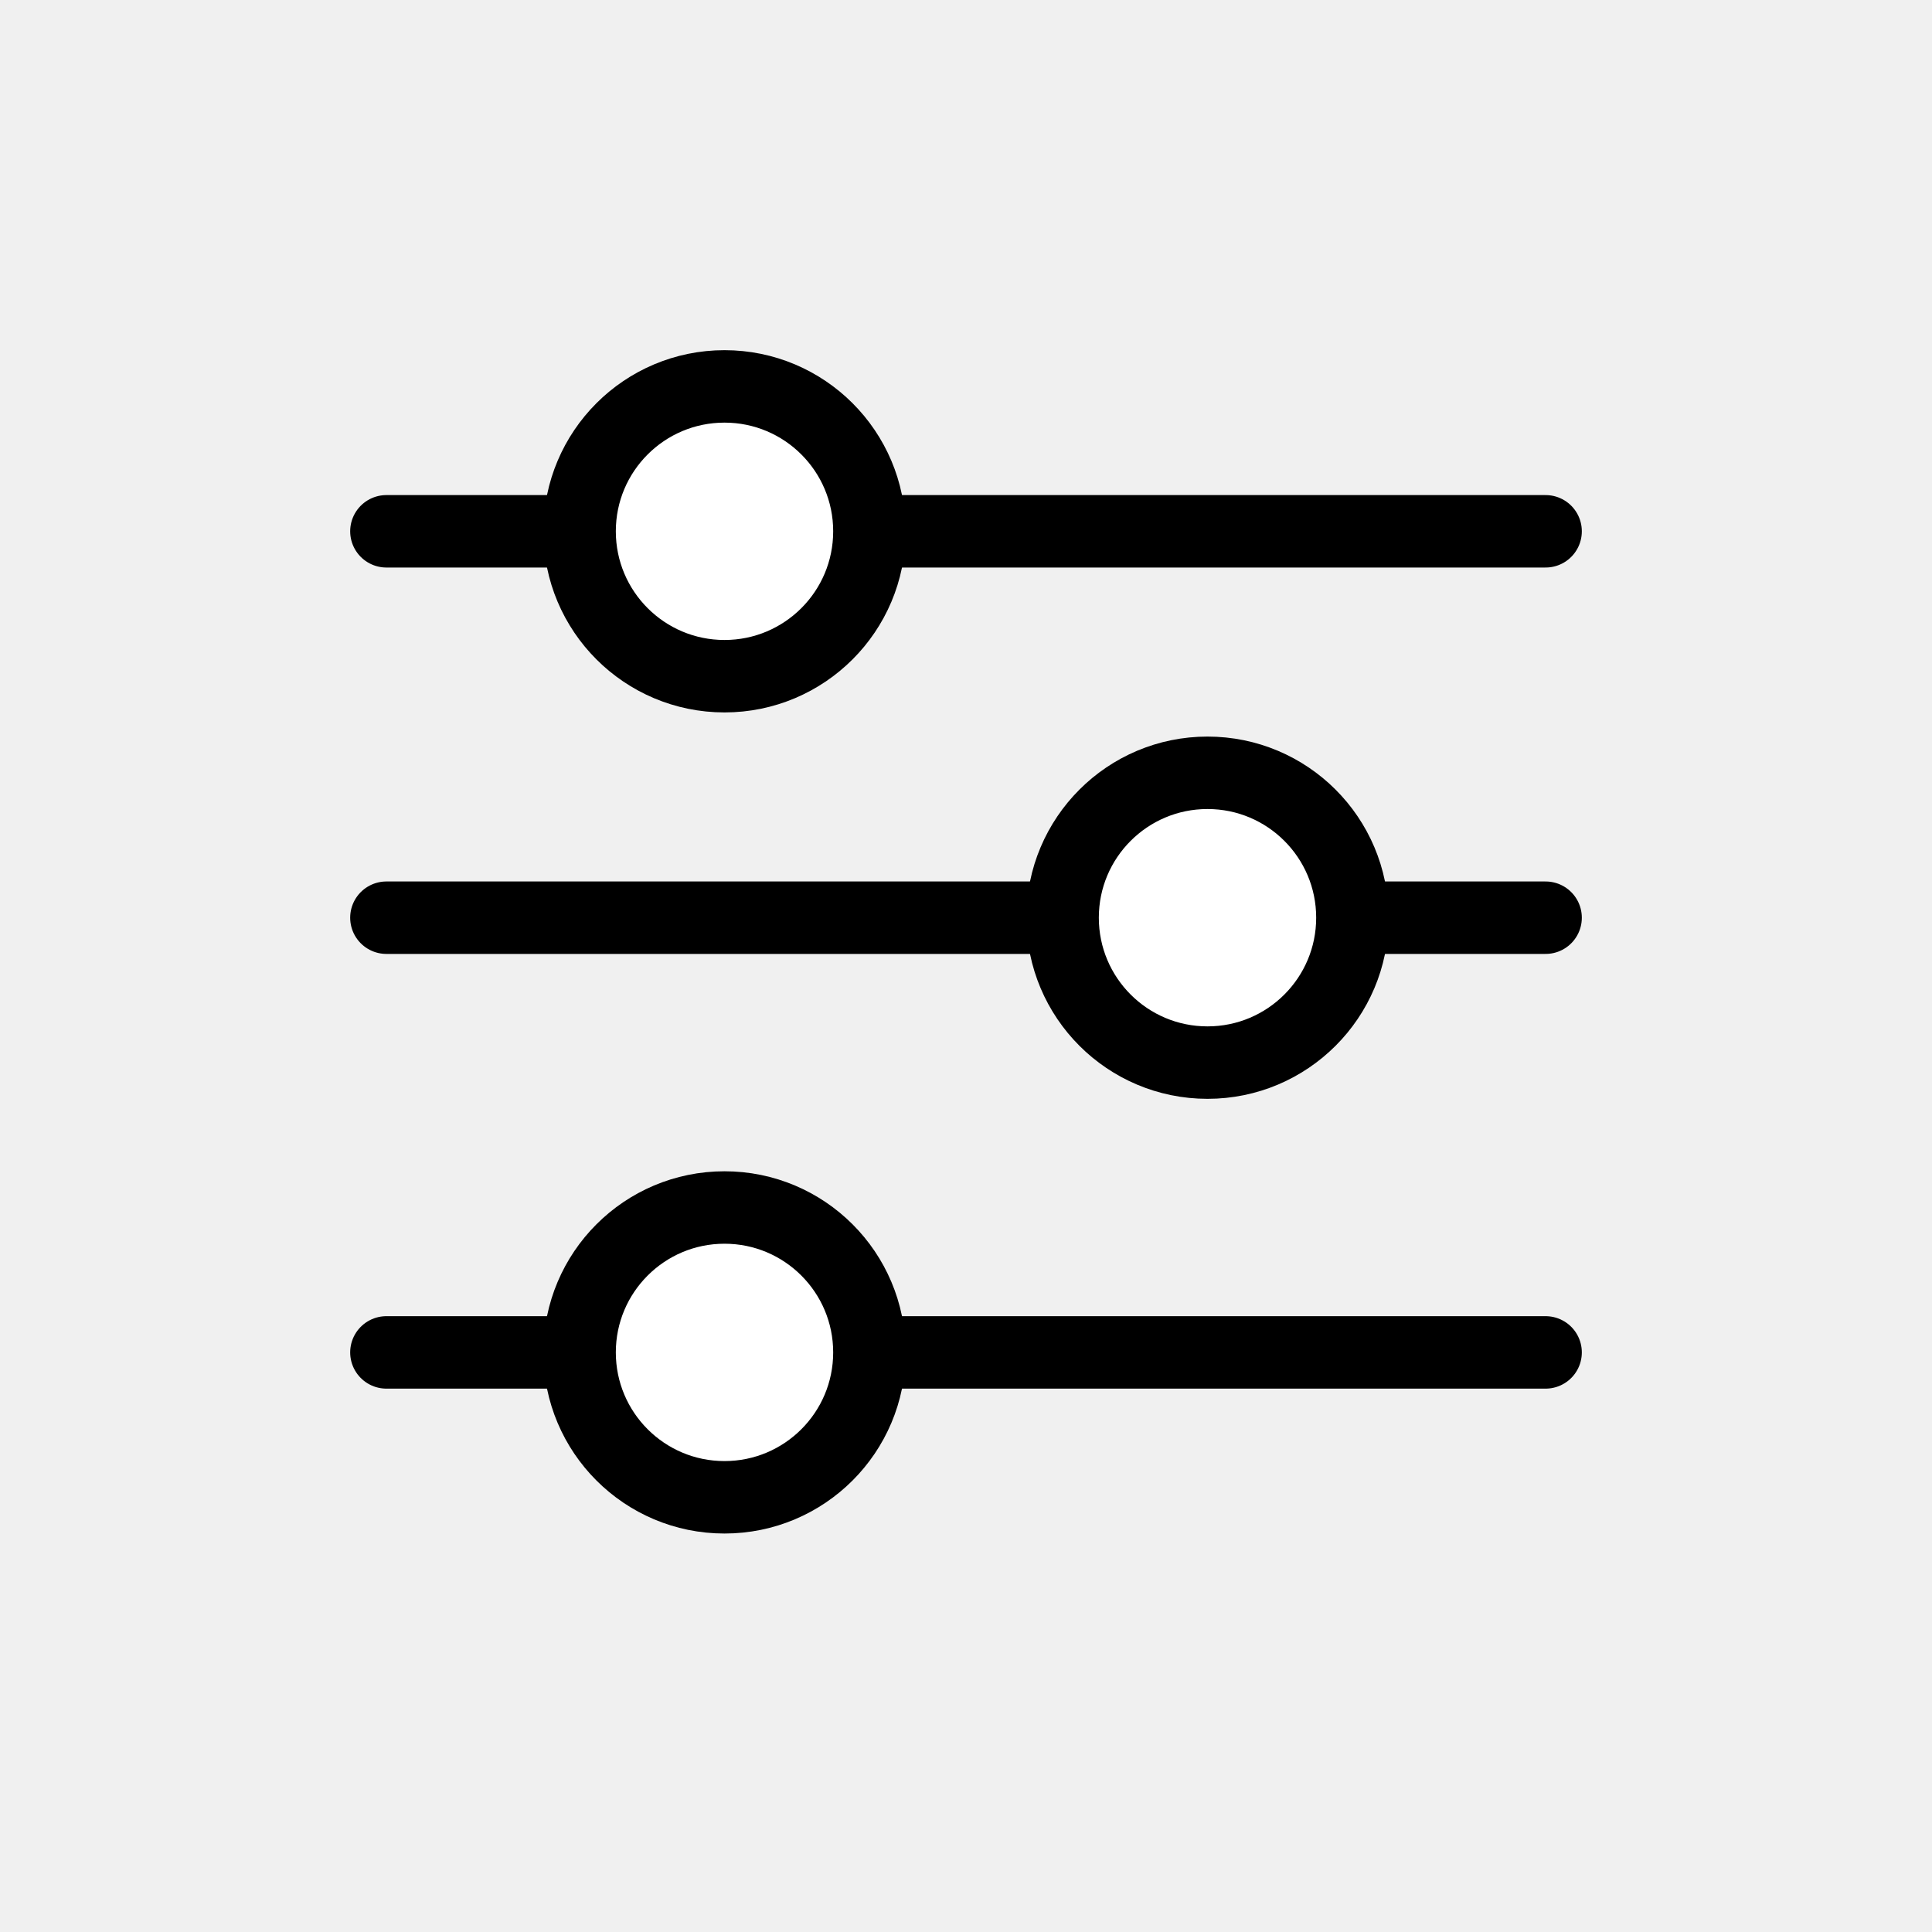
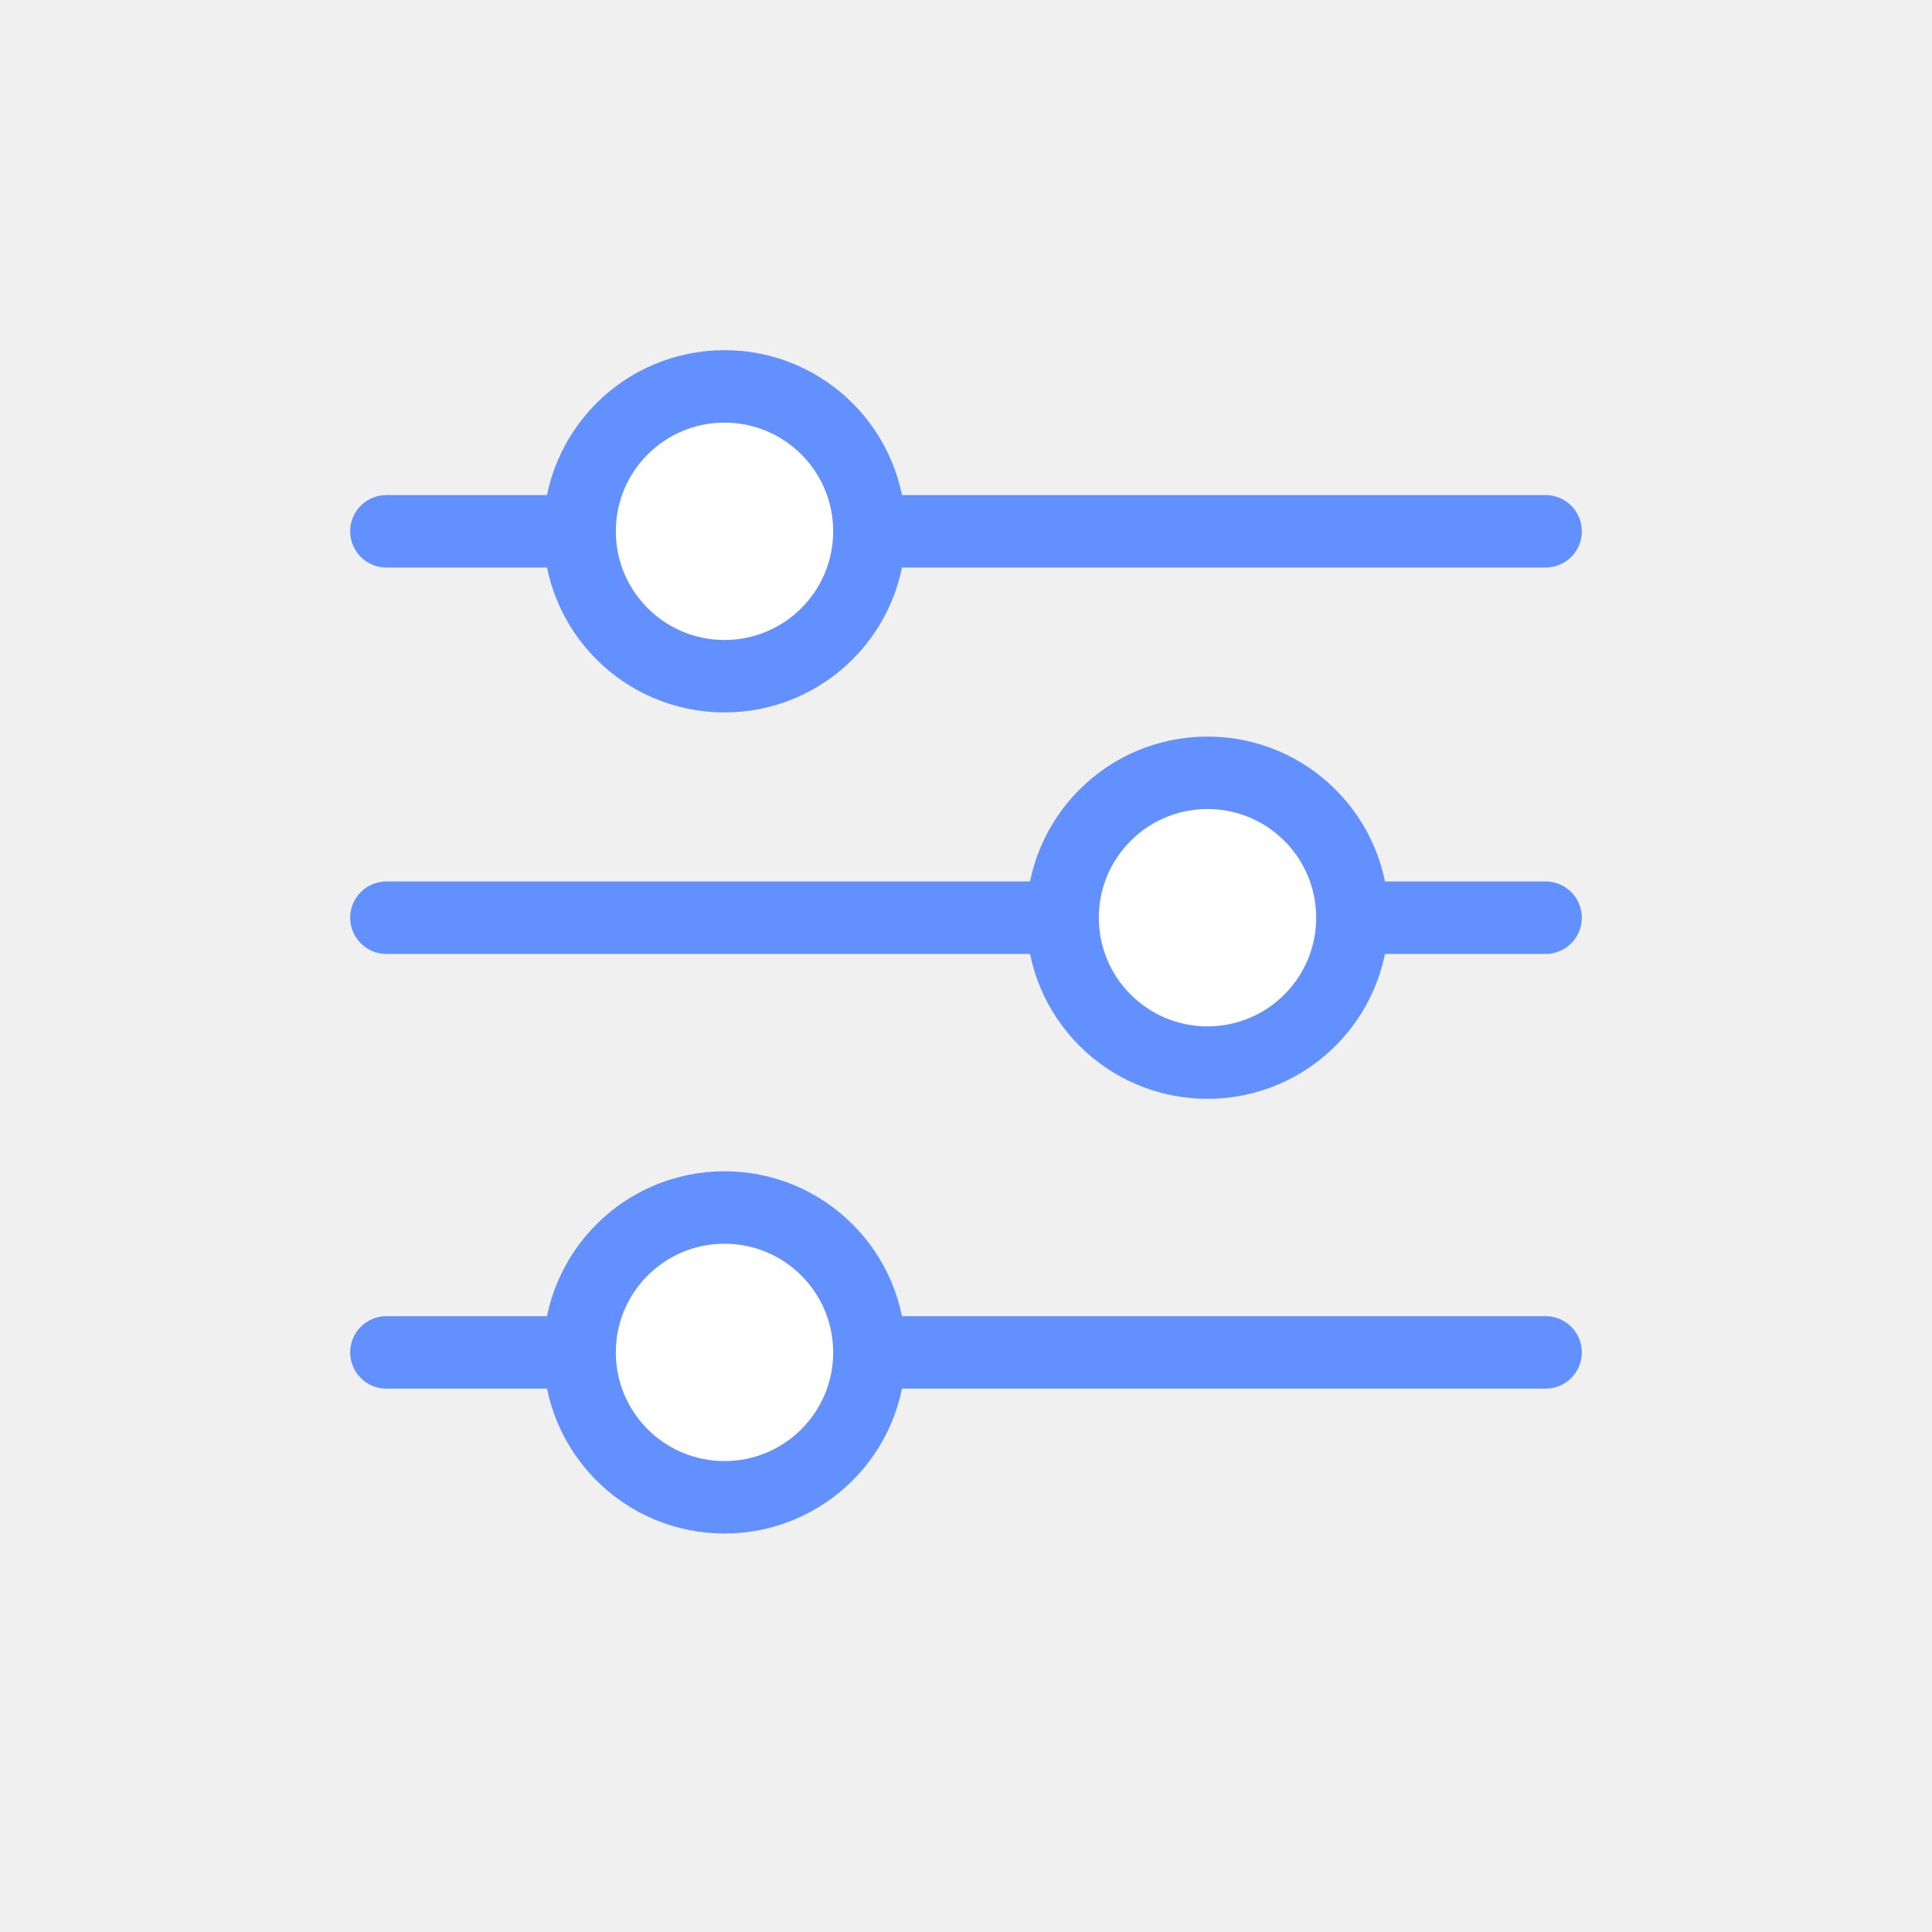
<svg xmlns="http://www.w3.org/2000/svg" width="40" height="40" viewBox="0 0 40 40" fill="none">
-   <path d="M8 11H32" stroke="black" stroke-width="1.5" stroke-linecap="round" stroke-linejoin="round" />
-   <path d="M8 28H32" stroke="black" stroke-width="1.5" stroke-linecap="round" stroke-linejoin="round" />
-   <path d="M8 19H32" stroke="black" stroke-width="1.5" stroke-linecap="round" stroke-linejoin="round" />
-   <path d="M15 14C16.657 14 18 12.657 18 11C18 9.343 16.657 8 15 8C13.343 8 12 9.343 12 11C12 12.657 13.343 14 15 14Z" fill="white" stroke="black" stroke-width="1.5" stroke-linecap="round" stroke-linejoin="round" />
-   <path d="M15 31C16.657 31 18 29.657 18 28C18 26.343 16.657 25 15 25C13.343 25 12 26.343 12 28C12 29.657 13.343 31 15 31Z" fill="white" stroke="black" stroke-width="1.5" stroke-linecap="round" stroke-linejoin="round" />
-   <path d="M25 22C26.657 22 28 20.657 28 19C28 17.343 26.657 16 25 16C23.343 16 22 17.343 22 19C22 20.657 23.343 22 25 22Z" fill="white" stroke="black" stroke-width="1.5" stroke-linecap="round" stroke-linejoin="round" />
+   <path d="M8 11H32" stroke="#6291FF" stroke-width="1.5" stroke-linecap="round" stroke-linejoin="round" />
+   <path d="M8 28H32" stroke="#6291FF" stroke-width="1.5" stroke-linecap="round" stroke-linejoin="round" />
+   <path d="M8 19H32" stroke="#6291FF" stroke-width="1.5" stroke-linecap="round" stroke-linejoin="round" />
+   <path d="M15 14C16.657 14 18 12.657 18 11C18 9.343 16.657 8 15 8C13.343 8 12 9.343 12 11C12 12.657 13.343 14 15 14Z" fill="white" stroke="#6291FF" stroke-width="1.5" stroke-linecap="round" stroke-linejoin="round" />
+   <path d="M15 31C16.657 31 18 29.657 18 28C18 26.343 16.657 25 15 25C13.343 25 12 26.343 12 28C12 29.657 13.343 31 15 31Z" fill="white" stroke="#6291FF" stroke-width="1.5" stroke-linecap="round" stroke-linejoin="round" />
+   <path d="M25 22C26.657 22 28 20.657 28 19C28 17.343 26.657 16 25 16C23.343 16 22 17.343 22 19C22 20.657 23.343 22 25 22Z" fill="white" stroke="#6291FF" stroke-width="1.5" stroke-linecap="round" stroke-linejoin="round" />
</svg>
